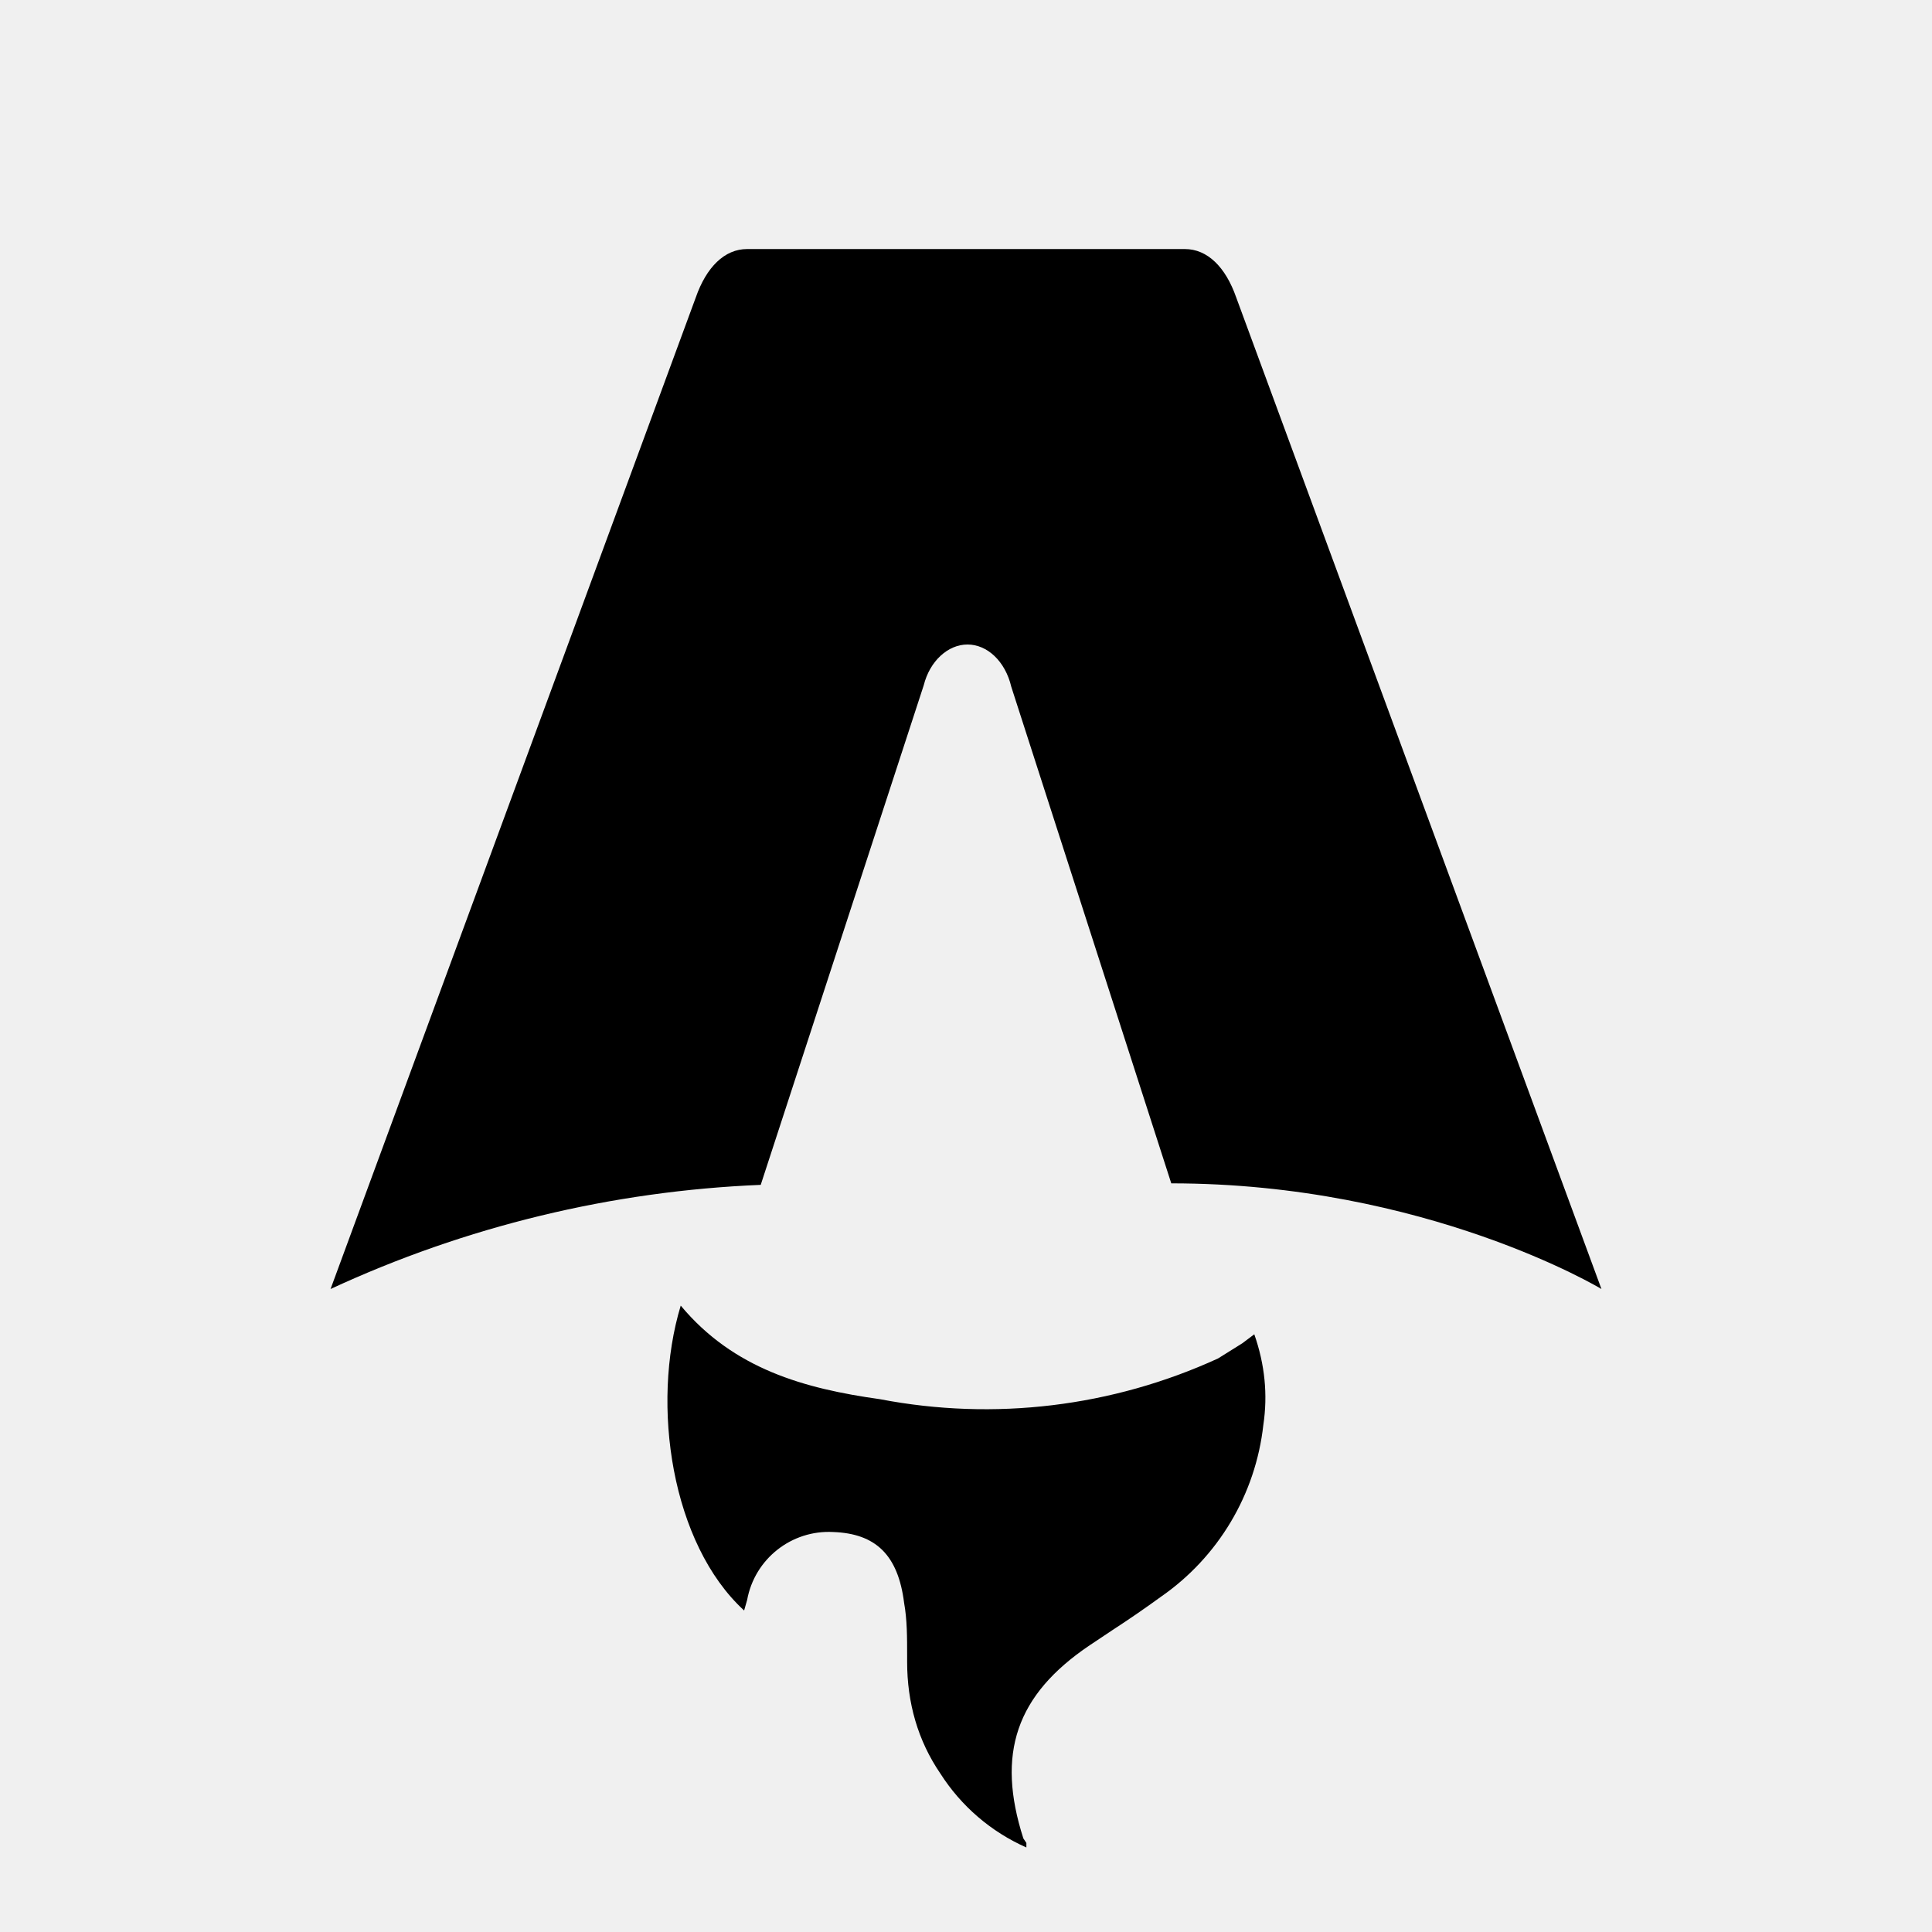
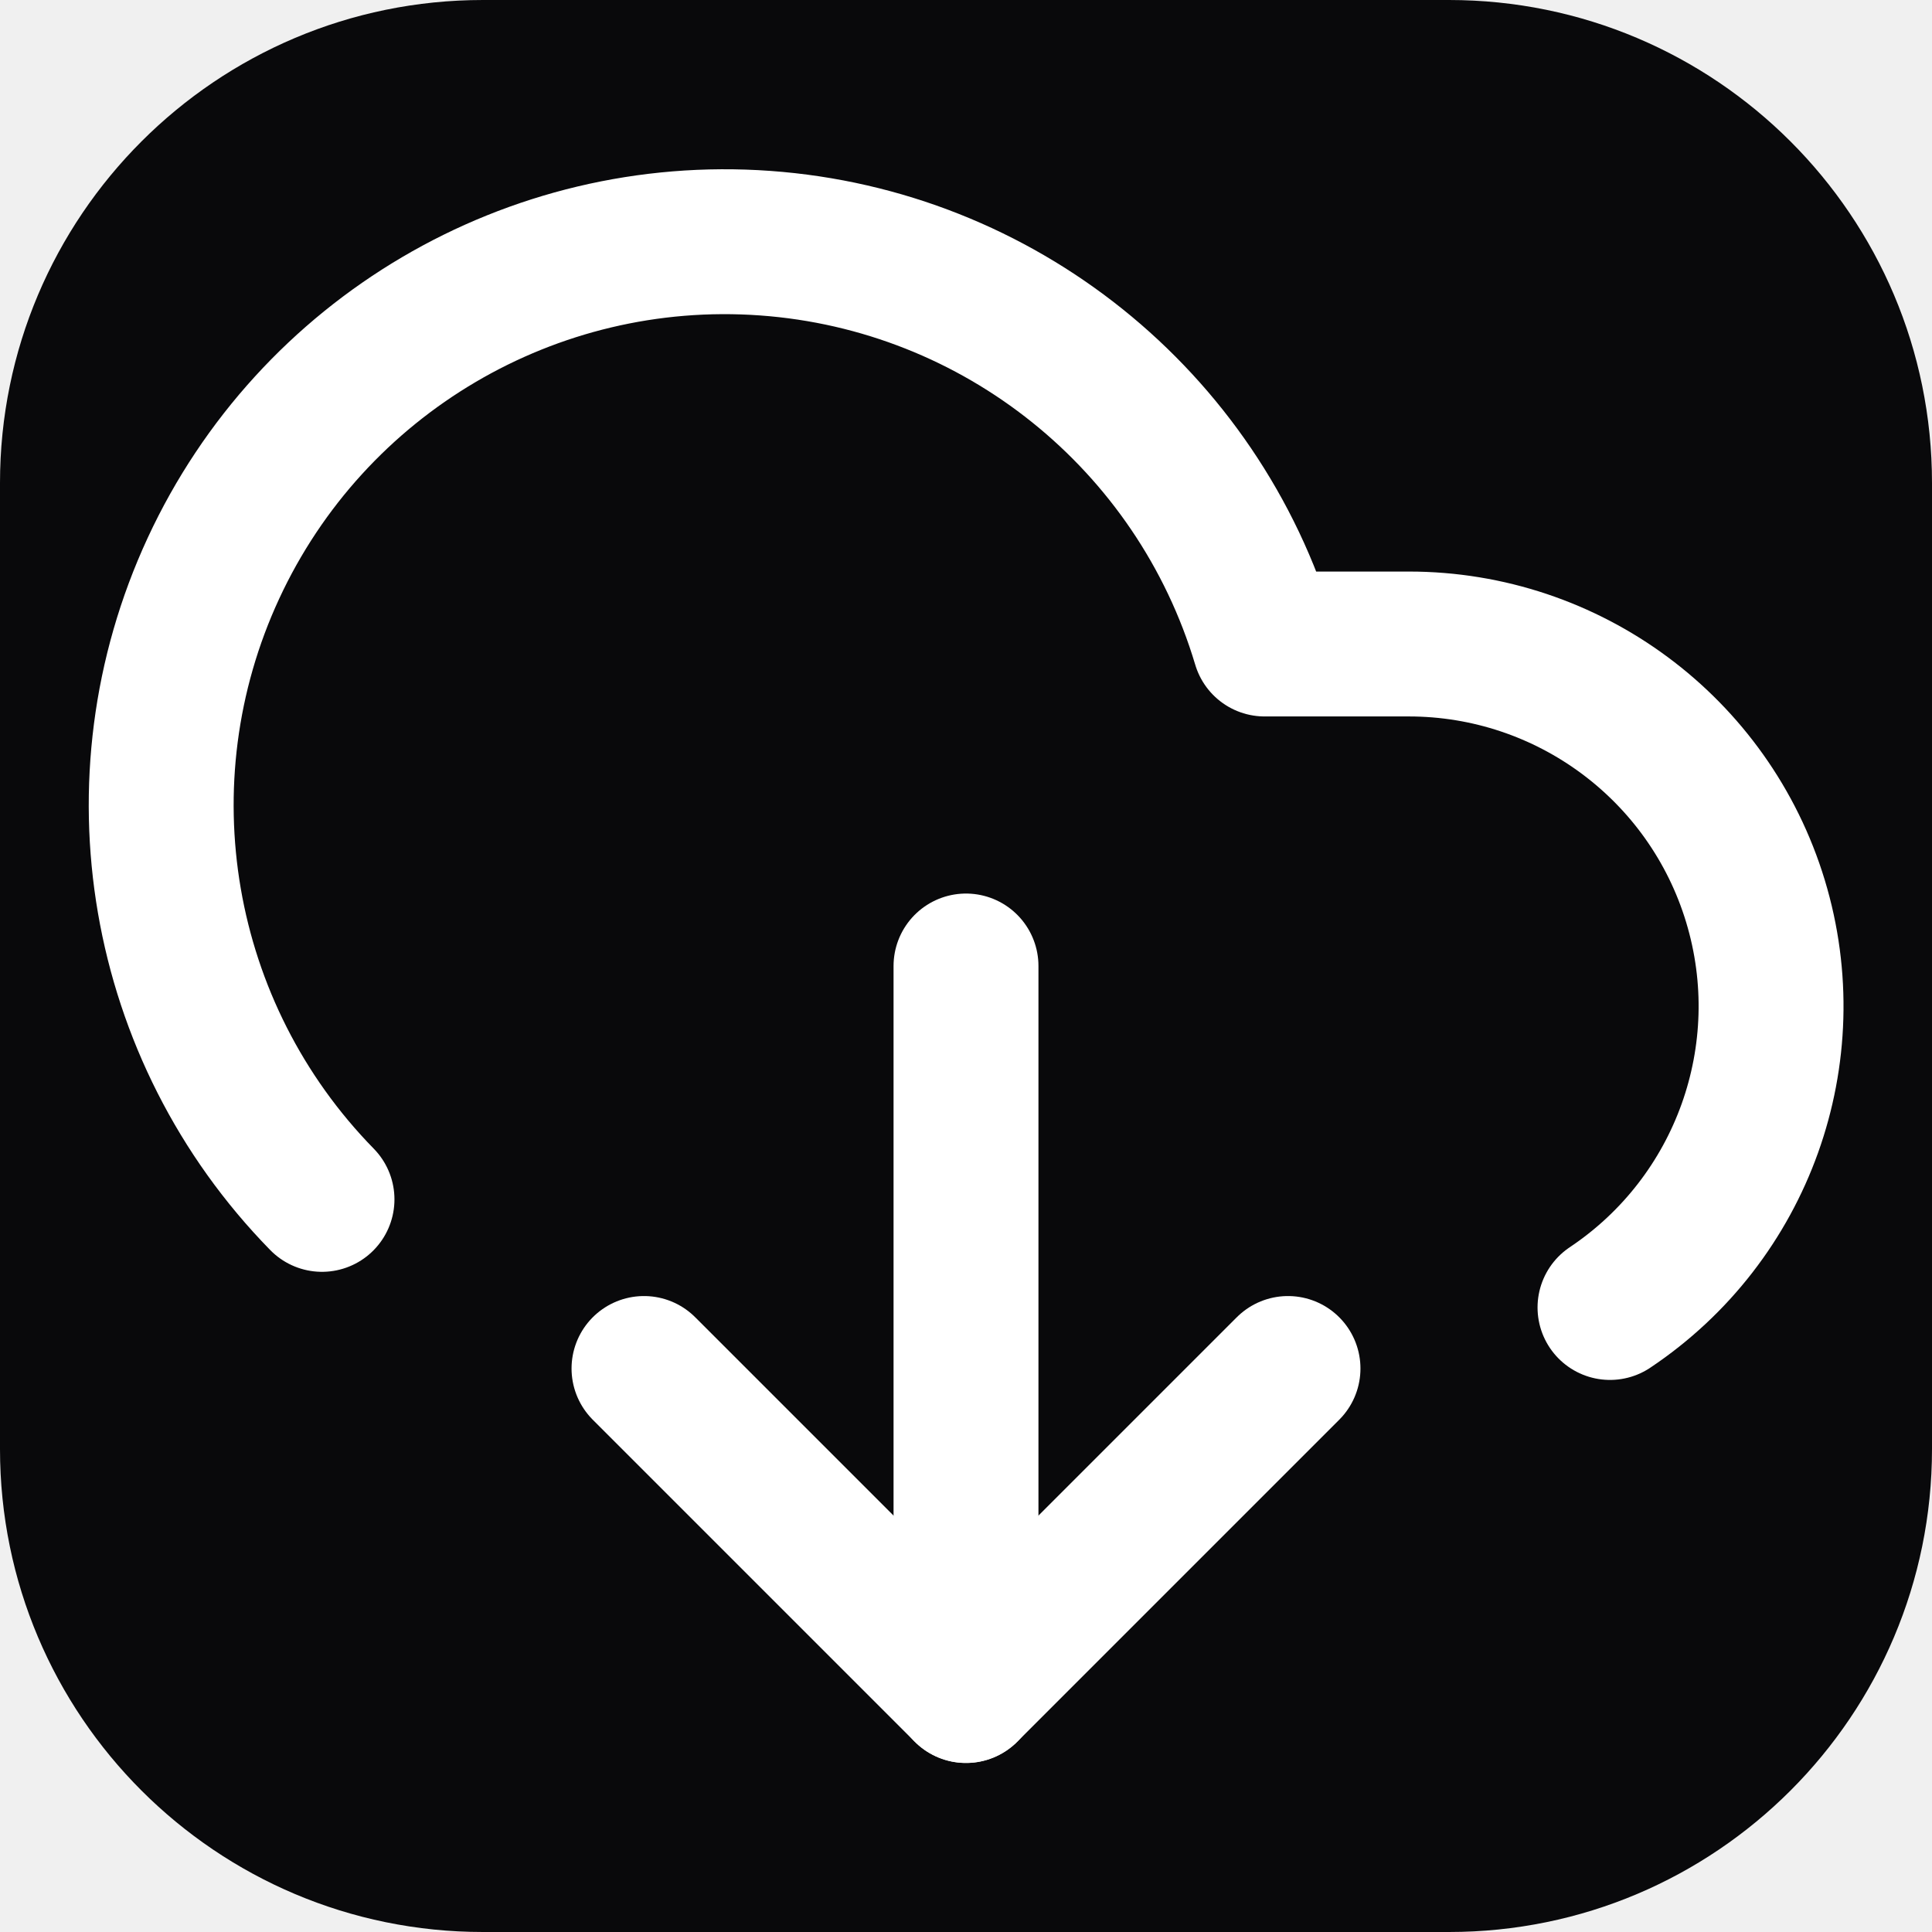
- <svg xmlns="http://www.w3.org/2000/svg" fill="none" viewBox="0 0 128 128">
-   <path d="M50.4 78.5a75.1 75.1 0 0 0-28.5 6.9l24.2-65.7c.7-2 1.9-3.2 3.4-3.2h29c1.5 0 2.7 1.2 3.4 3.2l24.2 65.7s-11.6-7-28.5-7L67 45.5c-.4-1.7-1.6-2.8-2.9-2.8-1.3 0-2.5 1.1-2.9 2.7L50.4 78.5Zm-1.1 28.2Zm-4.2-20.2c-2 6.6-.6 15.8 4.2 20.2a17.5 17.5 0 0 1 .2-.7 5.5 5.5 0 0 1 5.7-4.5c2.8.1 4.3 1.5 4.7 4.7.2 1.1.2 2.3.2 3.5v.4c0 2.7.7 5.2 2.2 7.4a13 13 0 0 0 5.7 4.9v-.3l-.2-.3c-1.8-5.6-.5-9.5 4.4-12.8l1.5-1a73 73 0 0 0 3.2-2.2 16 16 0 0 0 6.8-11.4c.3-2 .1-4-.6-6l-.8.6-1.6 1a37 37 0 0 1-22.4 2.7c-5-.7-9.7-2-13.2-6.2Z" />
-   <style>
-         path { fill: #000; }
-         @media (prefers-color-scheme: dark) {
-             path { fill: #FFF; }
-         }
-     </style>
+ <svg xmlns="http://www.w3.org/2000/svg" viewBox="0 0 24 24">
+   <rect width="24" height="24" rx="6" fill="#09090b" />
+   <path d="M4 14.899A7 7 0 1 1 15.71 8h1.79a4.5 4.5 0 0 1 2.5 8.242" fill="none" stroke="#ffffff" stroke-width="1.8" stroke-linecap="round" stroke-linejoin="round" />
+   <path d="M12 12v9" fill="none" stroke="#ffffff" stroke-width="1.8" stroke-linecap="round" stroke-linejoin="round" />
+   <path d="m8 17 4 4 4-4" fill="none" stroke="#ffffff" stroke-width="1.8" stroke-linecap="round" stroke-linejoin="round" />
</svg>
